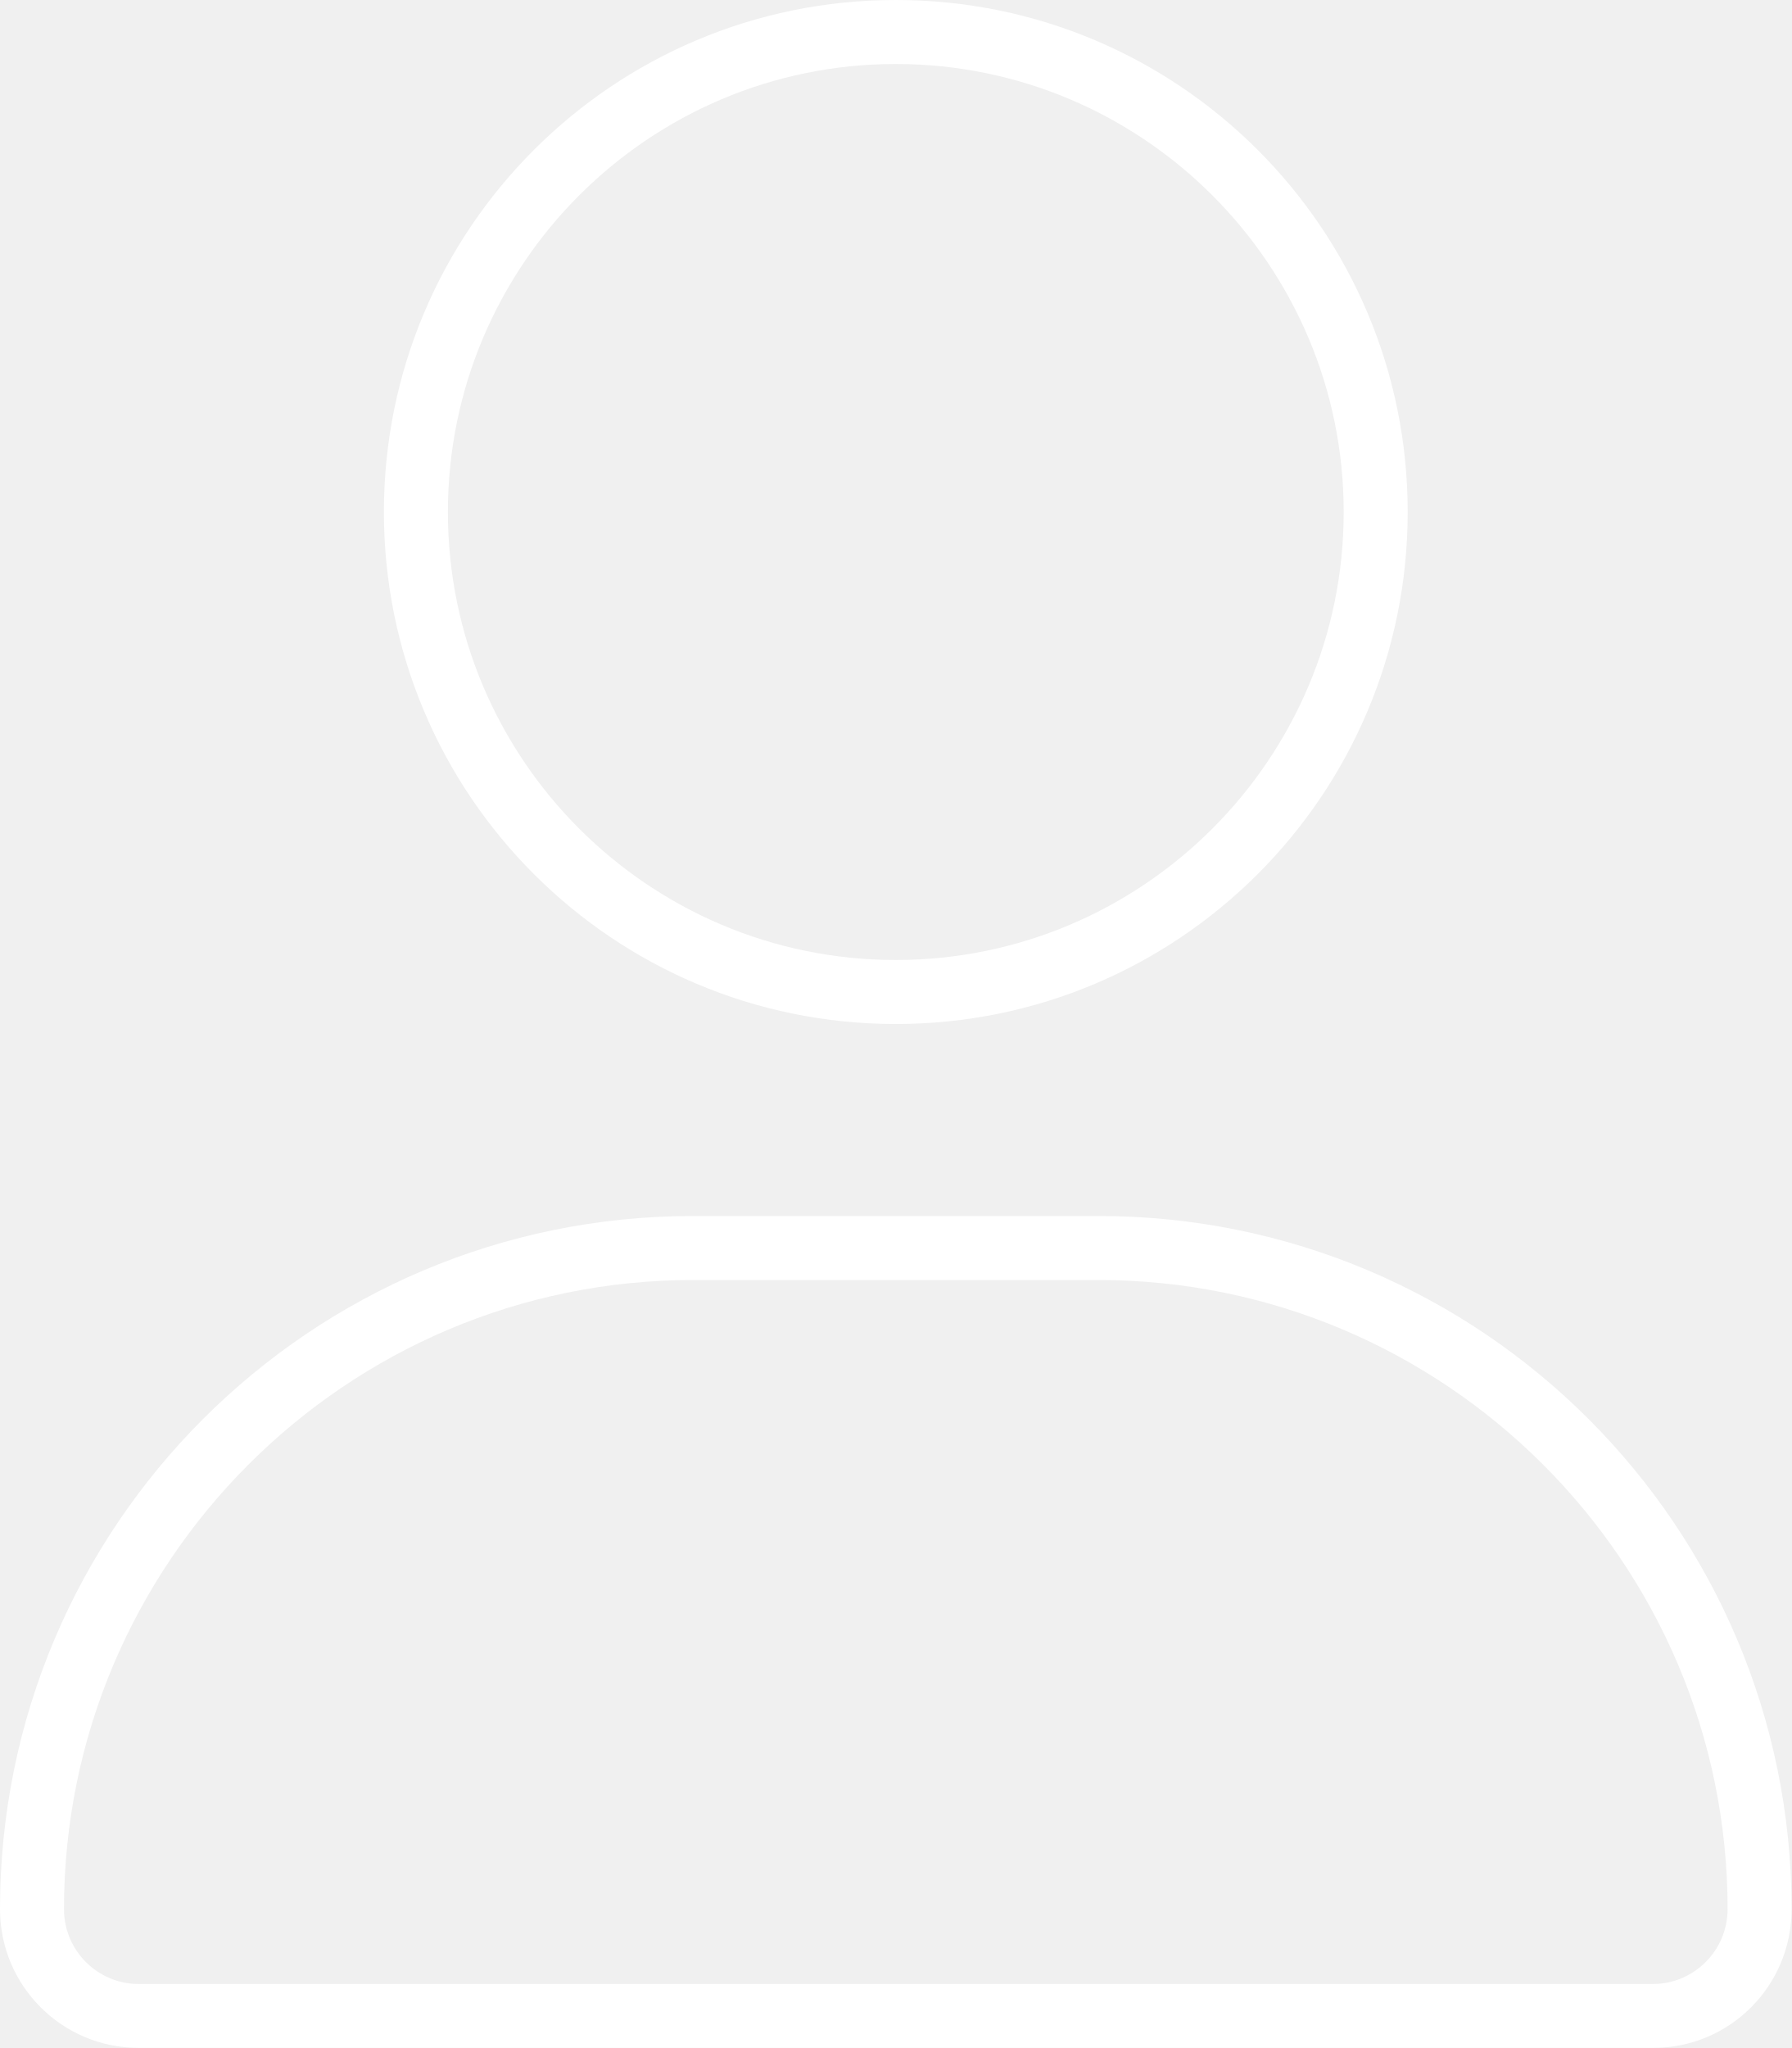
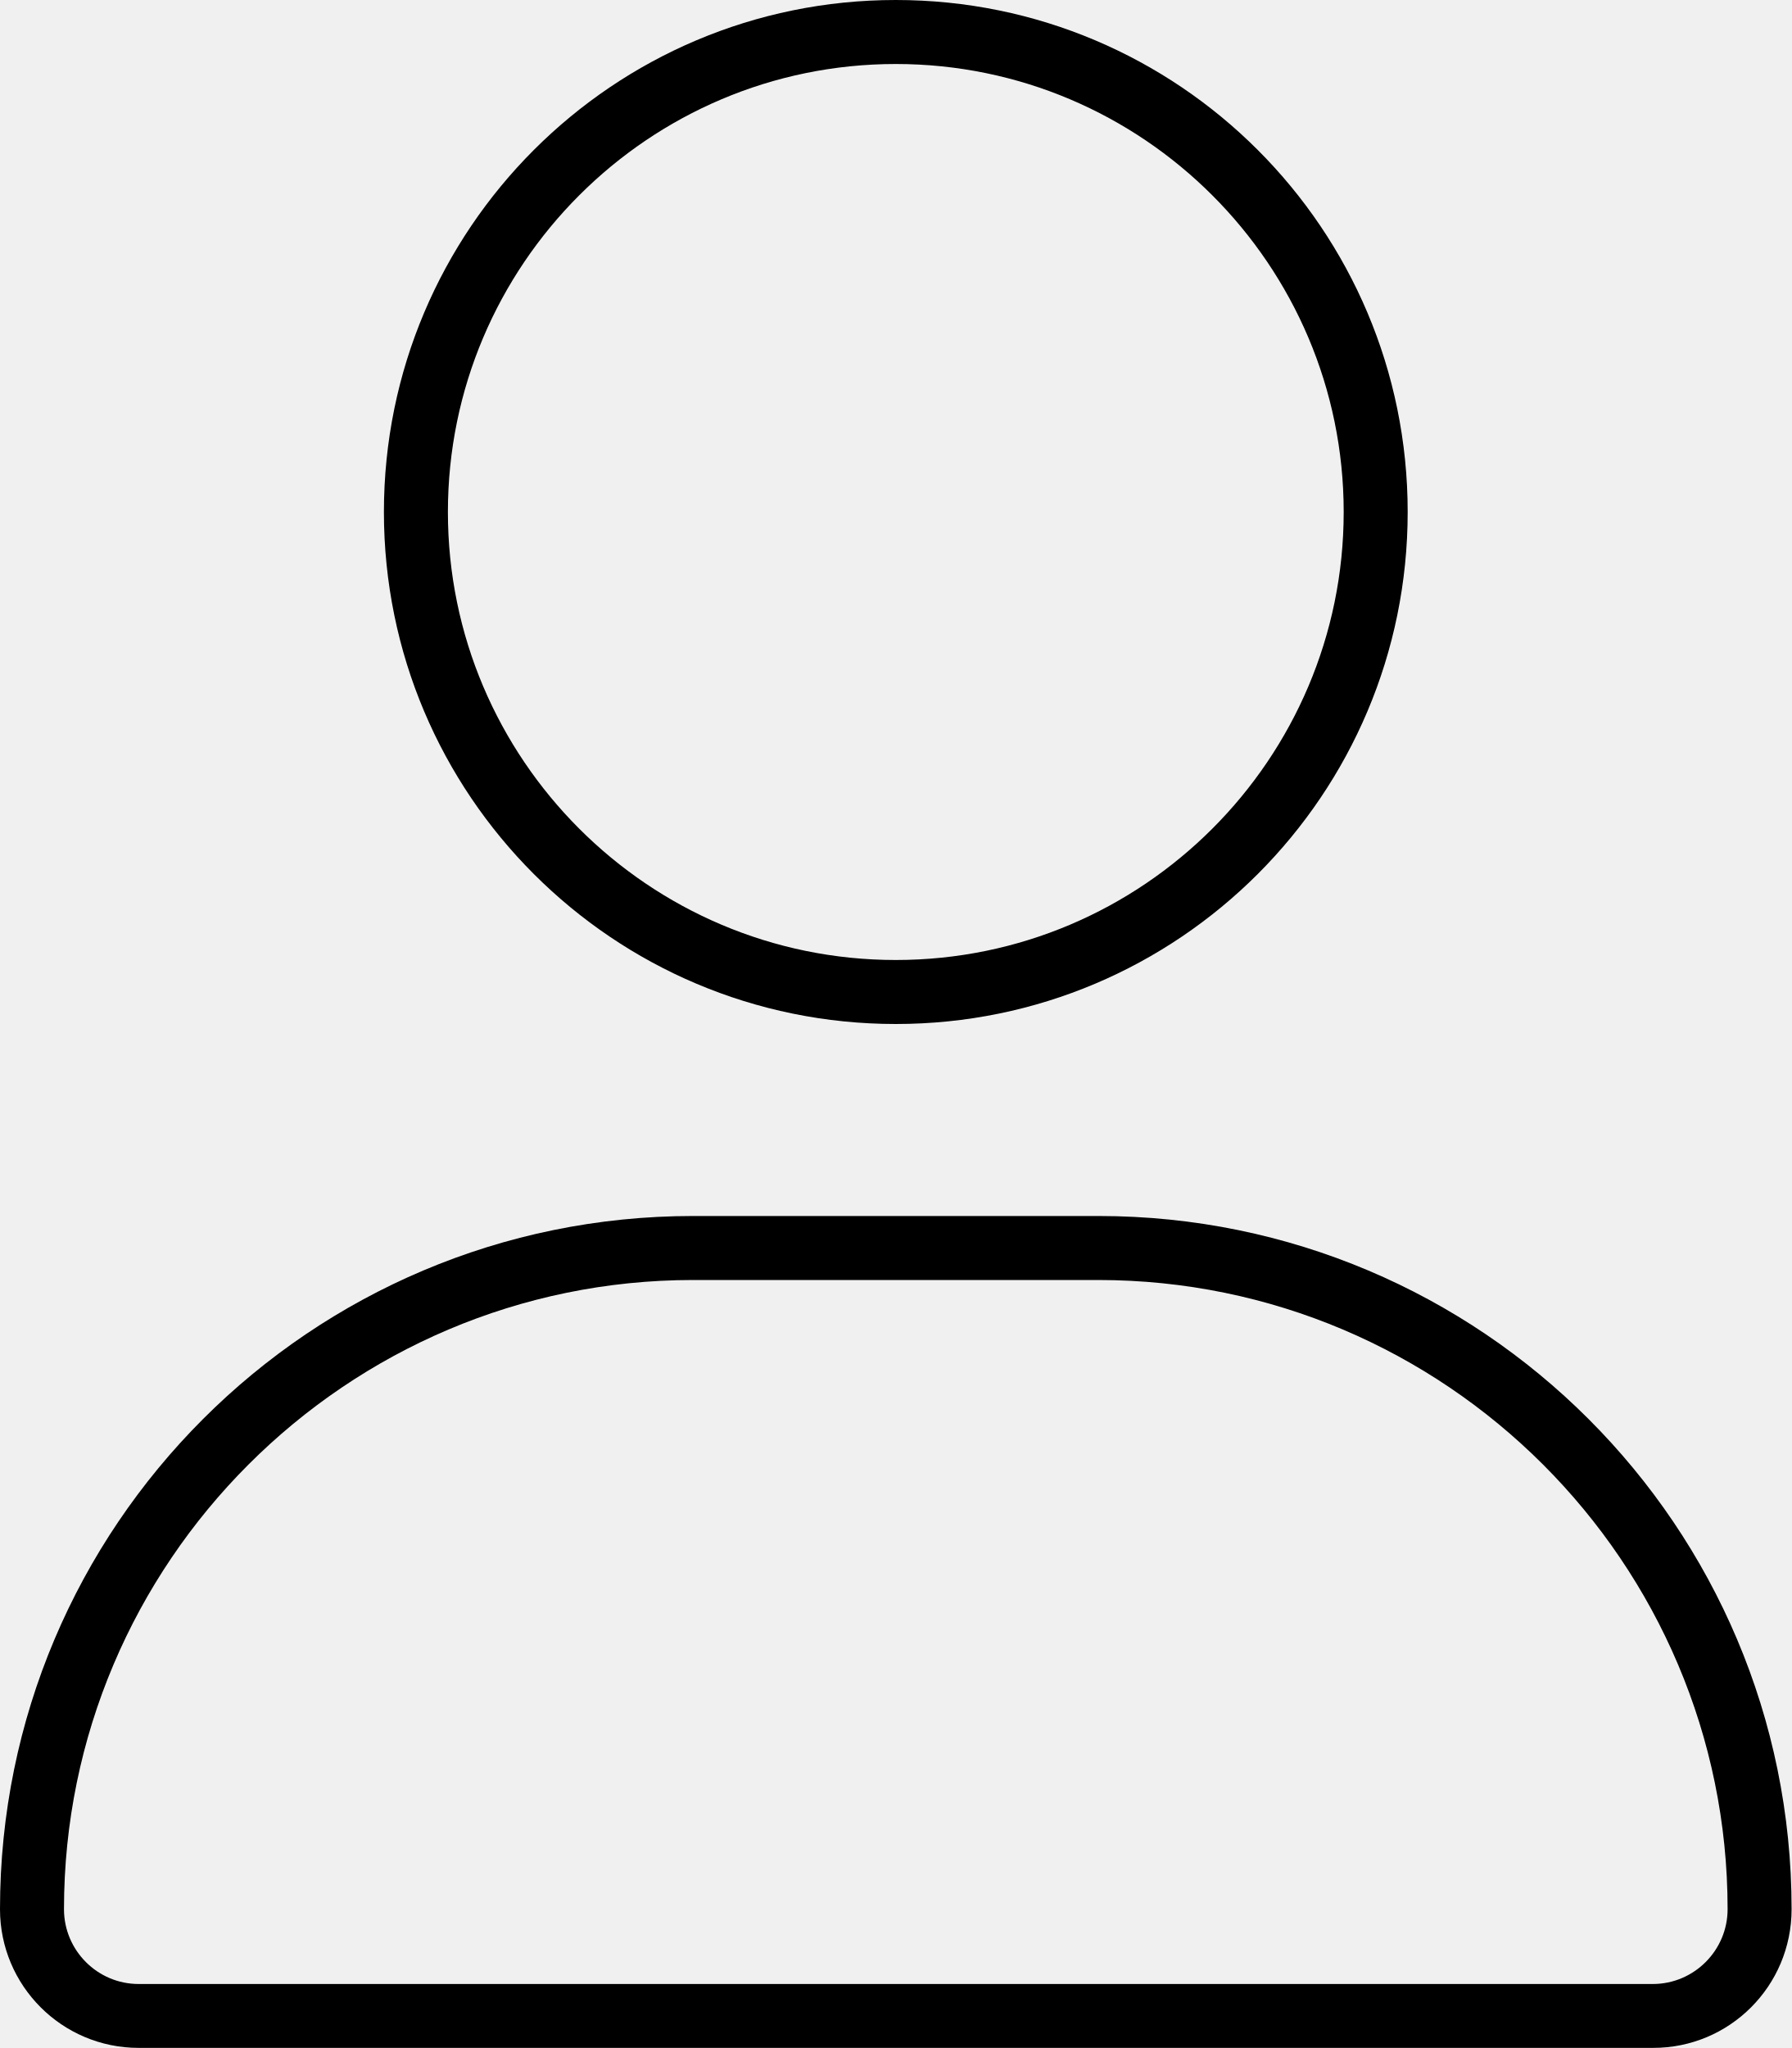
- <svg xmlns="http://www.w3.org/2000/svg" fill="#ffffff" viewBox="0 0 448 512">
+ <svg xmlns="http://www.w3.org/2000/svg" viewBox="0 0 448 512">
  <path d="M224 256c70.7 0 128-57.31 128-128s-57.3-128-128-128C153.3 0 96 57.31 96 128S153.3 256 224 256zM224 16c61.76 0 112 50.24 112 112c0 61.76-50.24 112-112 112S112 189.8 112 128C112 66.24 162.2 16 224 16zM274.7 304H173.3C77.61 304 0 381.6 0 477.3c0 19.14 15.52 34.67 34.66 34.67h378.7C432.5 512 448 496.5 448 477.3C448 381.6 370.4 304 274.7 304zM413.3 496H34.67C24.37 496 16 487.6 16 477.3C16 390.6 86.58 320 173.3 320h101.3C361.4 320 432 390.6 432 477.3C432 487.6 423.6 496 413.3 496z" />
</svg>
